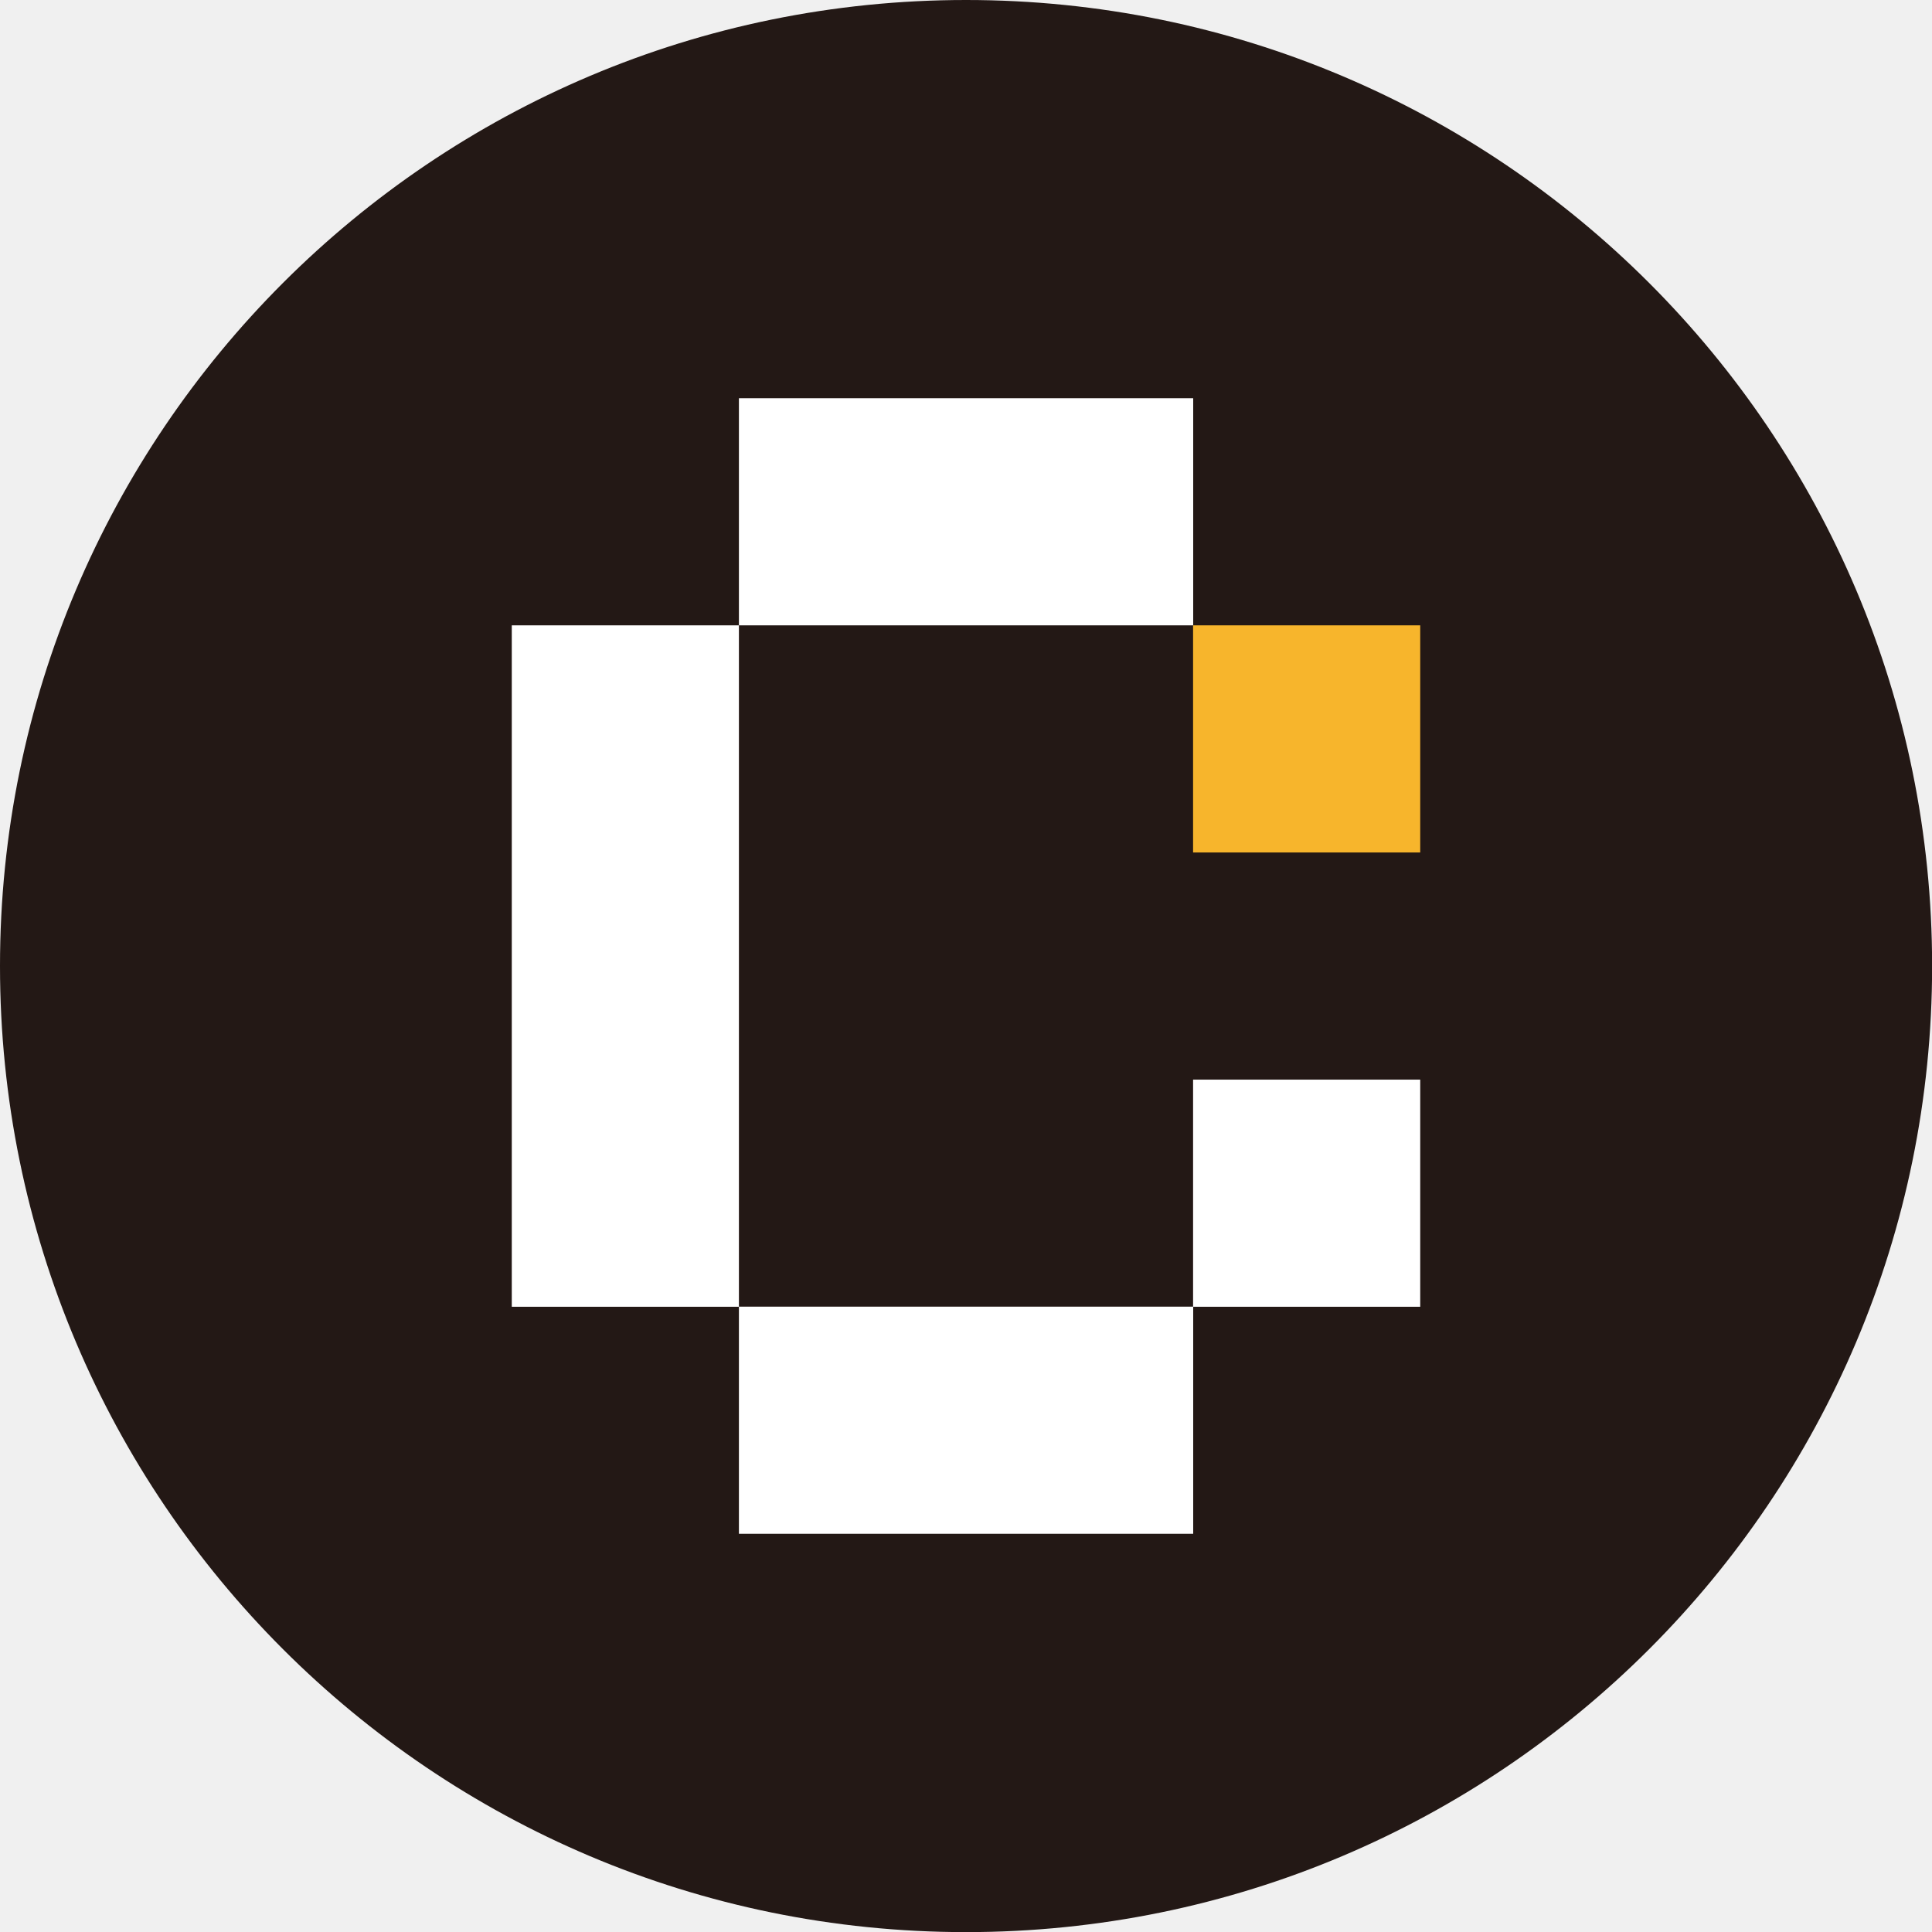
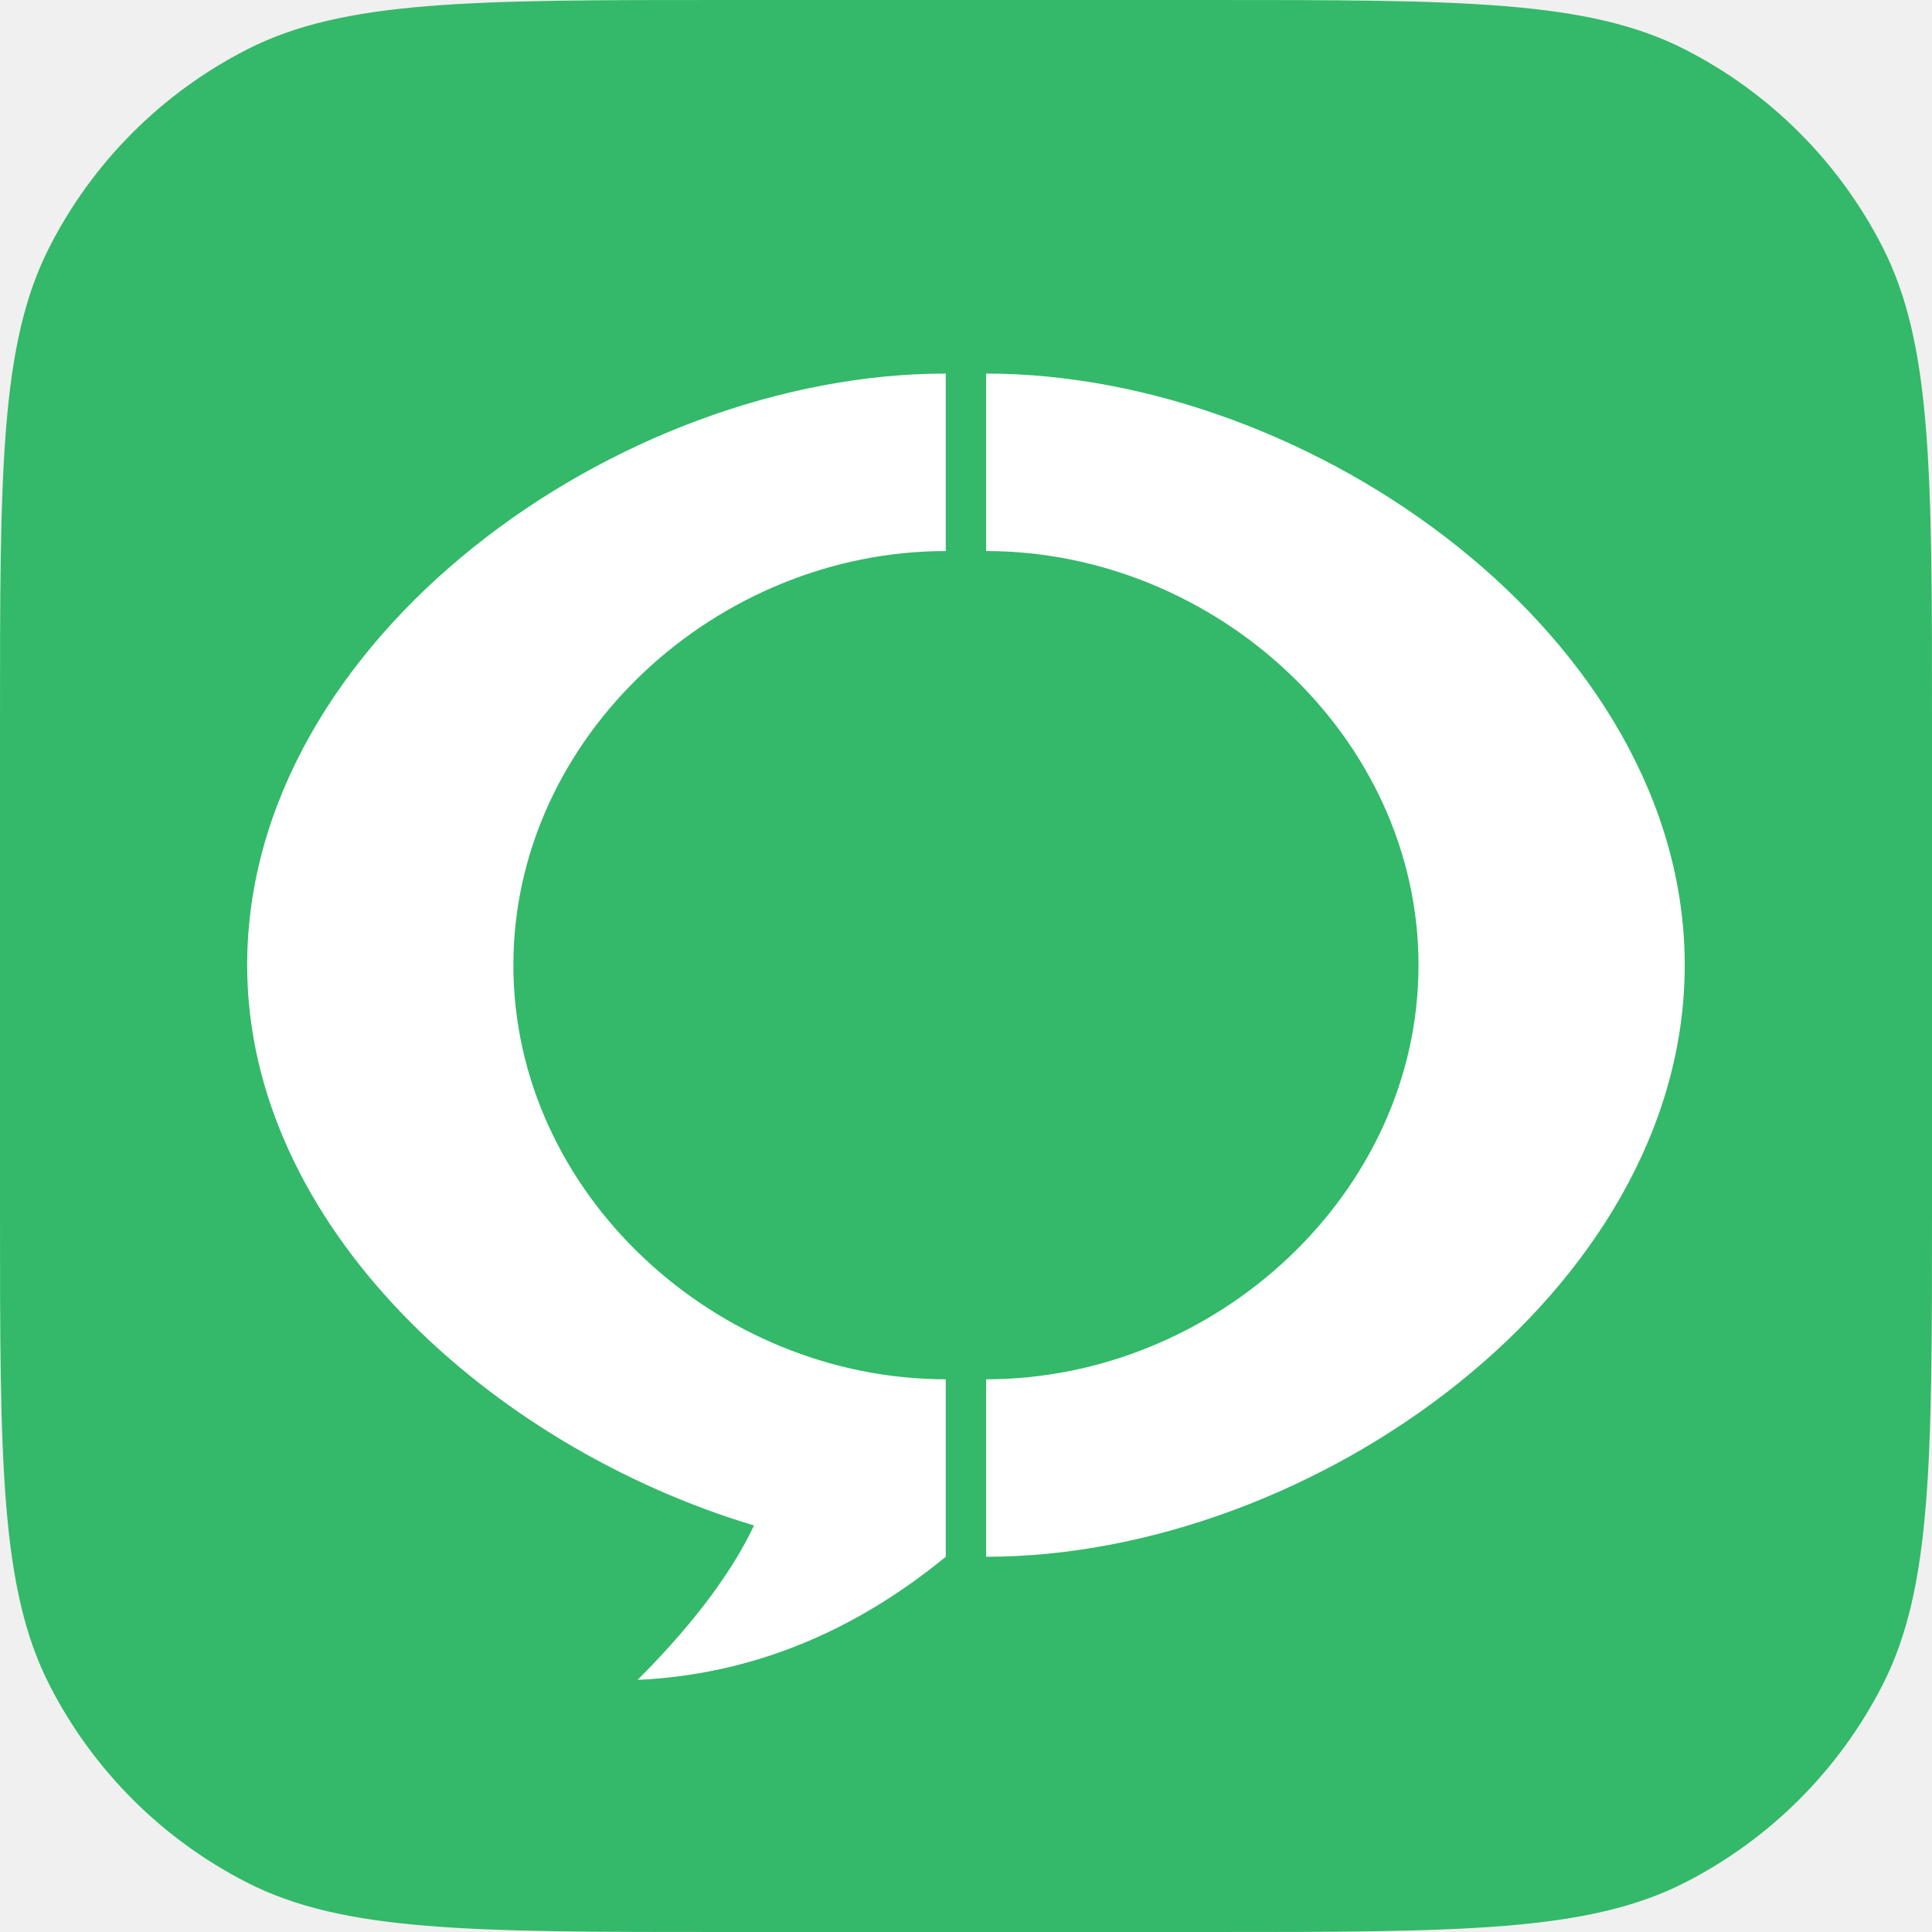
- <svg xmlns="http://www.w3.org/2000/svg" id="_layer_1" data-name="layer1" viewBox="0 0 175.39 175.39">
-   <defs>
-     <style>
-       .cls-1 {
-         fill: #231815;
-       }
- 
-       .cls-1, .cls-2, .cls-3 {
-         stroke-width: 0px;
-       }
- 
-       .cls-2 {
-         fill: #f7b52c;
-       }
- 
-       .cls-3 {
-         fill: #fff;
-       }
-     </style>
-   </defs>
-   <circle class="cls-1" cx="87.7" cy="87.7" r="87.7" />
-   <g>
-     <rect class="cls-3" x="46.46" y="56.77" width="20.62" height="61.86" />
-     <rect class="cls-3" x="67.08" y="36.15" width="41.24" height="20.62" />
-     <rect class="cls-3" x="67.08" y="118.62" width="41.24" height="20.62" />
-     <rect class="cls-2" x="108.31" y="56.77" width="20.62" height="20.62" />
-     <rect class="cls-3" x="108.31" y="98.01" width="20.62" height="20.62" />
-   </g>
+ <svg xmlns="http://www.w3.org/2000/svg" width="180" height="180" viewBox="0 0 180 180" fill="none">
+   <rect width="180" height="180" rx="90" fill="#fff" />
+   <path fill-rule="evenodd" clip-rule="evenodd" d="M0 67.5C0 43.873 0 32.059 4.598 23.035C8.643 15.097 15.097 8.643 23.035 4.598C32.059 0 43.873 0 67.5 0H112.5C136.127 0 147.941 0 156.965 4.598C164.903 8.643 171.357 15.097 175.402 23.035C180 32.059 180 43.873 180 67.5V112.5C180 136.127 180 147.941 175.402 156.965C171.357 164.903 164.903 171.357 156.965 175.402C147.941 180 136.127 180 112.5 180H67.5C43.873 180 32.059 180 23.035 175.402C15.097 171.357 8.643 164.903 4.598 156.965C0 147.941 0 136.127 0 112.5V67.5ZM91.877 145.04C122.317 145.04 156.963 120.363 156.963 89.922C156.963 59.482 122.317 34.805 91.877 34.805V51.34C113.185 51.34 132.16 68.614 132.16 89.922C132.16 111.231 113.185 128.505 91.877 128.505V145.04ZM88.114 34.805C57.673 34.805 23.027 59.482 23.027 89.922C23.027 114.159 45.658 134.741 70.247 142.125C68.554 145.734 65.332 150.585 59.405 156.511C70.236 156.008 79.75 151.895 88.114 145.04V128.505C66.805 128.505 47.83 111.231 47.83 89.922C47.83 68.614 66.805 51.34 88.114 51.34V34.805Z" fill="#33B969" />
</svg>
